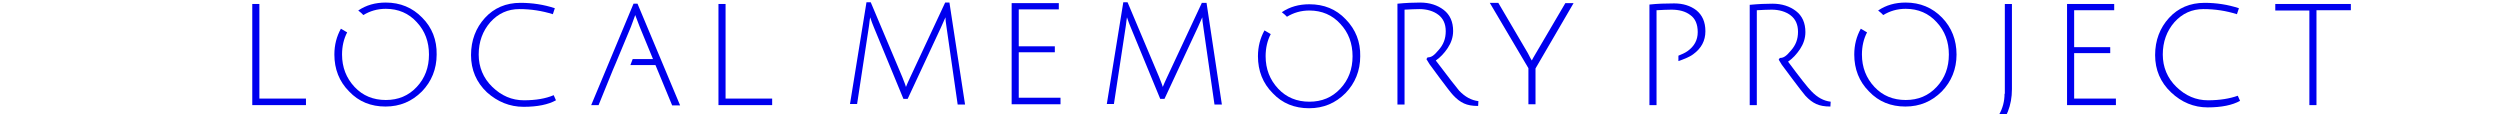
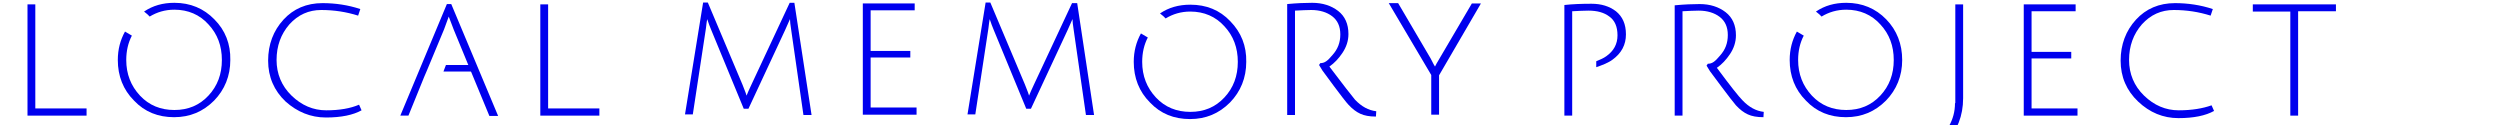
- <svg xmlns="http://www.w3.org/2000/svg" version="1.1" viewBox="0 100 880 40">
+ <svg xmlns="http://www.w3.org/2000/svg" version="1.1" viewBox="80 100 800 40">
  <style type="text/css">
	.shape {
		fill:#0000EE;
	}
</style>
  <path class="shape" d="M683.6,106.2c-3.4-3.5-7.7-5.3-12.8-5.3c-3.7,0-6.9,0.9-9.7,2.8l1.1,0.9c0.2,0.2,0.4,0.4,0.7,0.7  c2.3-1.4,4.9-2.2,7.9-2.2c4.4,0,8.1,1.6,10.9,4.7c2.9,3.1,4.3,6.9,4.3,11.4c0,4.5-1.4,8.3-4.3,11.4c-2.9,3.1-6.5,4.6-10.9,4.6  c-4.4,0-8.1-1.5-11-4.6c-2.9-3.1-4.4-6.9-4.4-11.4c0-2.9,0.6-5.5,1.8-7.8l-2.2-1.3c-1.5,2.7-2.3,5.7-2.3,9.1c0,5.1,1.7,9.5,5.2,13  c3.4,3.6,7.7,5.3,12.8,5.3c5.1,0,9.3-1.8,12.8-5.3c3.4-3.5,5.2-7.9,5.2-13C688.7,114.1,687,109.7,683.6,106.2" />
  <path class="shape" d="M597.1,103.6c-2.1-1.6-4.7-2.4-7.8-2.4c-3.1,0-6,0.1-8.7,0.4V137h2.5v-33.4  c2-0.1,3.7-0.2,5.2-0.2c2.8,0,5,0.6,6.7,1.9c1.7,1.2,2.6,3.2,2.6,6s-1.2,5-3.6,6.7c-0.8,0.6-2.2,1.2-3.2,1.6v1.9  c1.5-0.5,3.9-1.4,5.2-2.4c2.9-2.1,4.3-4.8,4.3-8.1C600.3,107.7,599.2,105.3,597.1,103.6" />
  <path class="shape" d="M705.6,133c0,5.3-2.6,9.9-7.9,13.8l1.2,1.6c1.9-1.4,3.5-2.7,4.7-3.9c1.2-1.2,2.3-3,3.2-5.3  c0.9-2.3,1.4-4.9,1.4-7.8v-30h-2.5V133z" />
  <path class="shape" d="M730.1,118.7h12.7v-2.1h-12.7v-13h14.1v-2.2h-16.6V137h17.2v-2.3h-14.7V118.7z" />
  <path class="shape" d="M777.2,135.3c-4.2,0-7.9-1.6-11.1-4.7c-3.2-3.1-4.8-7-4.8-11.4c0-4.5,1.4-8.3,4.1-11.4  c2.8-3.1,6.2-4.6,10.2-4.6c4.1,0,8,0.6,11.8,1.8l0.7-2.1c-3.9-1.3-8-1.9-12.1-1.9c-5.1,0-9.3,1.8-12.5,5.3  c-3.2,3.5-4.9,7.9-4.9,13.1c0,5.2,1.9,9.6,5.6,13.1c3.7,3.5,8,5.3,12.9,5.3c4.9,0,8.7-0.8,11.4-2.3l-0.8-1.8  C784.9,134.7,781.4,135.3,777.2,135.3" />
  <path class="shape" d="M800.8,103.7h12.1V137h2.5v-33.4h12.1v-2.2h-26.6V103.7z" />
  <path class="shape" d="M629.4,121.7c1.6-1.1,3-2.6,4.2-4.4c1.2-1.8,1.9-3.8,1.9-6c0-3.2-1.1-5.7-3.3-7.4  c-2.2-1.7-5-2.6-8.3-2.6c-2.2,0-4.9,0.1-8,0.4V137h2.5v-33.4c2-0.1,3.7-0.2,5.2-0.2c2.7,0,5,0.7,6.7,2c1.7,1.3,2.6,3.2,2.6,5.8  s-0.8,4.7-2.5,6.6c-1.6,1.9-2.5,2.6-3.9,2.6l-0.4,0.6l1.1,1.8c0,0,7.1,9.6,8.3,10.9c1.3,1.4,2.5,2.3,3.8,2.9c1.3,0.6,2.9,0.9,5,0.9  l0.1-1.7c-2.5-0.3-4.7-1.5-6.8-3.7C636.4,130.9,633.7,127.5,629.4,121.7" />
  <path class="shape" d="M473.7,106.8c-3.4-3.6-7.7-5.3-12.8-5.3c-3.7,0-6.9,0.9-9.7,2.8l1.1,0.9c0.2,0.2,0.4,0.4,0.7,0.7  c2.3-1.4,4.9-2.2,7.9-2.2c4.4,0,8.1,1.6,10.9,4.7c2.9,3.1,4.3,6.9,4.3,11.4c0,4.5-1.4,8.3-4.3,11.4c-2.9,3.1-6.5,4.6-10.9,4.6  c-4.4,0-8.1-1.5-11-4.6c-2.9-3.1-4.4-6.9-4.4-11.4c0-2.9,0.6-5.5,1.8-7.8l-2.2-1.3c-1.5,2.7-2.3,5.7-2.3,9.1c0,5.1,1.7,9.5,5.2,13  c3.4,3.6,7.7,5.3,12.8,5.3c5.1,0,9.3-1.8,12.8-5.3c3.4-3.5,5.2-7.9,5.2-13C478.9,114.7,477.2,110.4,473.7,106.8" />
  <path class="shape" d="M505.4,121.3c1.6-1.1,3-2.6,4.2-4.4c1.2-1.8,1.9-3.8,1.9-6c0-3.2-1.1-5.7-3.3-7.4  c-2.2-1.7-5-2.6-8.3-2.6c-2.2,0-4.9,0.1-8,0.4v35.5h2.5v-33.4c2-0.1,3.7-0.2,5.2-0.2c2.7,0,5,0.7,6.7,2c1.7,1.3,2.6,3.2,2.6,5.8  s-0.8,4.7-2.5,6.6c-1.6,1.9-2.5,2.6-3.9,2.6l-0.4,0.6l1.1,1.8c0,0,7,9.6,8.3,10.9c1.3,1.4,2.5,2.3,3.8,2.9c1.3,0.6,2.9,0.9,5,0.9  l0.1-1.7c-2.5-0.3-4.7-1.5-6.8-3.7C512.5,130.6,509.8,127.1,505.4,121.3" />
  <path class="shape" d="M334.2,100.9h-1.5l-12.3,26.3c-0.7,1.5-1.2,2.6-1.5,3.4c0-0.1-0.4-1.3-1.3-3.5l-11.1-26.3H305  l-5.8,35.8h2.5l4.1-26.9c0.1-0.4,0.1-0.9,0.2-1.5c0.1-0.6,0.1-1.1,0.2-1.5c0.1-0.4,0.1-0.6,0.1-0.6c0.4,1.3,0.9,2.5,1.3,3.5  l10.4,25.2h1.5l11.7-25.1l1.6-3.6c0,0.6,0.1,1.8,0.4,3.6l3.9,27.1h2.6L334.2,100.9z" />
  <path class="shape" d="M358.6,118.4h12.7v-2.1h-12.7v-13h14.1v-2.2h-16.6v35.6h17.2v-2.3h-14.7V118.4z" />
  <path class="shape" d="M423.1,100.9l-12.3,26.3c-0.7,1.5-1.2,2.6-1.5,3.4c0-0.1-0.4-1.3-1.3-3.5l-11.1-26.3h-1.5  l-5.8,35.8h2.5l4.1-26.9c0.1-0.4,0.1-0.9,0.2-1.5c0.1-0.6,0.1-1.1,0.2-1.5c0.1-0.4,0.1-0.6,0.1-0.6c0.4,1.3,0.9,2.5,1.3,3.5  l10.4,25.2h1.5l11.7-25.1l1.6-3.6c0,0.6,0.1,1.8,0.4,3.6l3.9,27.1h2.6l-5.4-35.8H423.1z" />
  <path class="shape" d="M538,136.7h2.5v-12.6l13.4-23h-2.9l-10.4,17.7c-0.7,1.2-1.2,2-1.4,2.5c-0.1-0.1-0.6-1-1.4-2.6  l-10.4-17.7h-3L538,124V136.7z" />
  <path class="shape" d="M107.7,134.7H91.3v-33.3h-2.5V137h18.9V134.7z" />
  <path class="shape" d="M184.3,137.6c4.9,0,8.7-0.8,11.4-2.3l-0.8-1.8c-2.8,1.2-6.3,1.8-10.5,1.8  c-4.2,0-7.9-1.6-11.1-4.7c-3.2-3.1-4.8-7-4.8-11.4c0-4.5,1.4-8.3,4.1-11.4c2.8-3.1,6.2-4.6,10.2-4.6c4.1,0,8,0.6,11.8,1.8l0.7-2.1  c-3.9-1.3-8-1.9-12.1-1.9c-5.1,0-9.3,1.8-12.5,5.3c-3.2,3.5-4.9,7.9-4.9,13.1c0,5.2,1.9,9.6,5.6,13.1  C175.1,135.8,179.4,137.6,184.3,137.6" />
  <path class="shape" d="M271.8,134.7h-16.4v-33.3h-2.5V137h18.9V134.7z" />
  <path class="shape" d="M215.7,124.7l0.9-2.1l5.5-13.2c0.4-1.1,0.9-2.5,1.5-4.1c0.3,0.7,0.8,2.1,1.6,4.2l5.4,13.1l6,14.5  h2.8l-15-35.8H223L208.1,137h2.6L215.7,124.7z" />
  <path class="shape" d="M230.7,120.8h-8l-0.8,2.1h9.7" />
  <path class="shape" d="M148.6,106.2c-3.4-3.5-7.7-5.3-12.8-5.3c-3.7,0-6.9,0.9-9.7,2.8l1.1,0.9c0.2,0.2,0.4,0.4,0.7,0.7  c2.3-1.4,4.9-2.2,7.9-2.2c4.4,0,8.1,1.6,10.9,4.7c2.9,3.1,4.3,6.9,4.3,11.4c0,4.5-1.4,8.3-4.3,11.4c-2.9,3.1-6.5,4.6-10.9,4.6  c-4.4,0-8.1-1.5-11-4.6c-2.9-3.1-4.4-6.9-4.4-11.4c0-2.9,0.6-5.5,1.8-7.8l-2.2-1.3c-1.5,2.7-2.3,5.7-2.3,9.1c0,5.1,1.7,9.5,5.2,13  c3.4,3.6,7.7,5.3,12.8,5.3c5.1,0,9.3-1.8,12.8-5.3c3.4-3.5,5.2-7.9,5.2-13C153.8,114.1,152.1,109.7,148.6,106.2" />
</svg>
